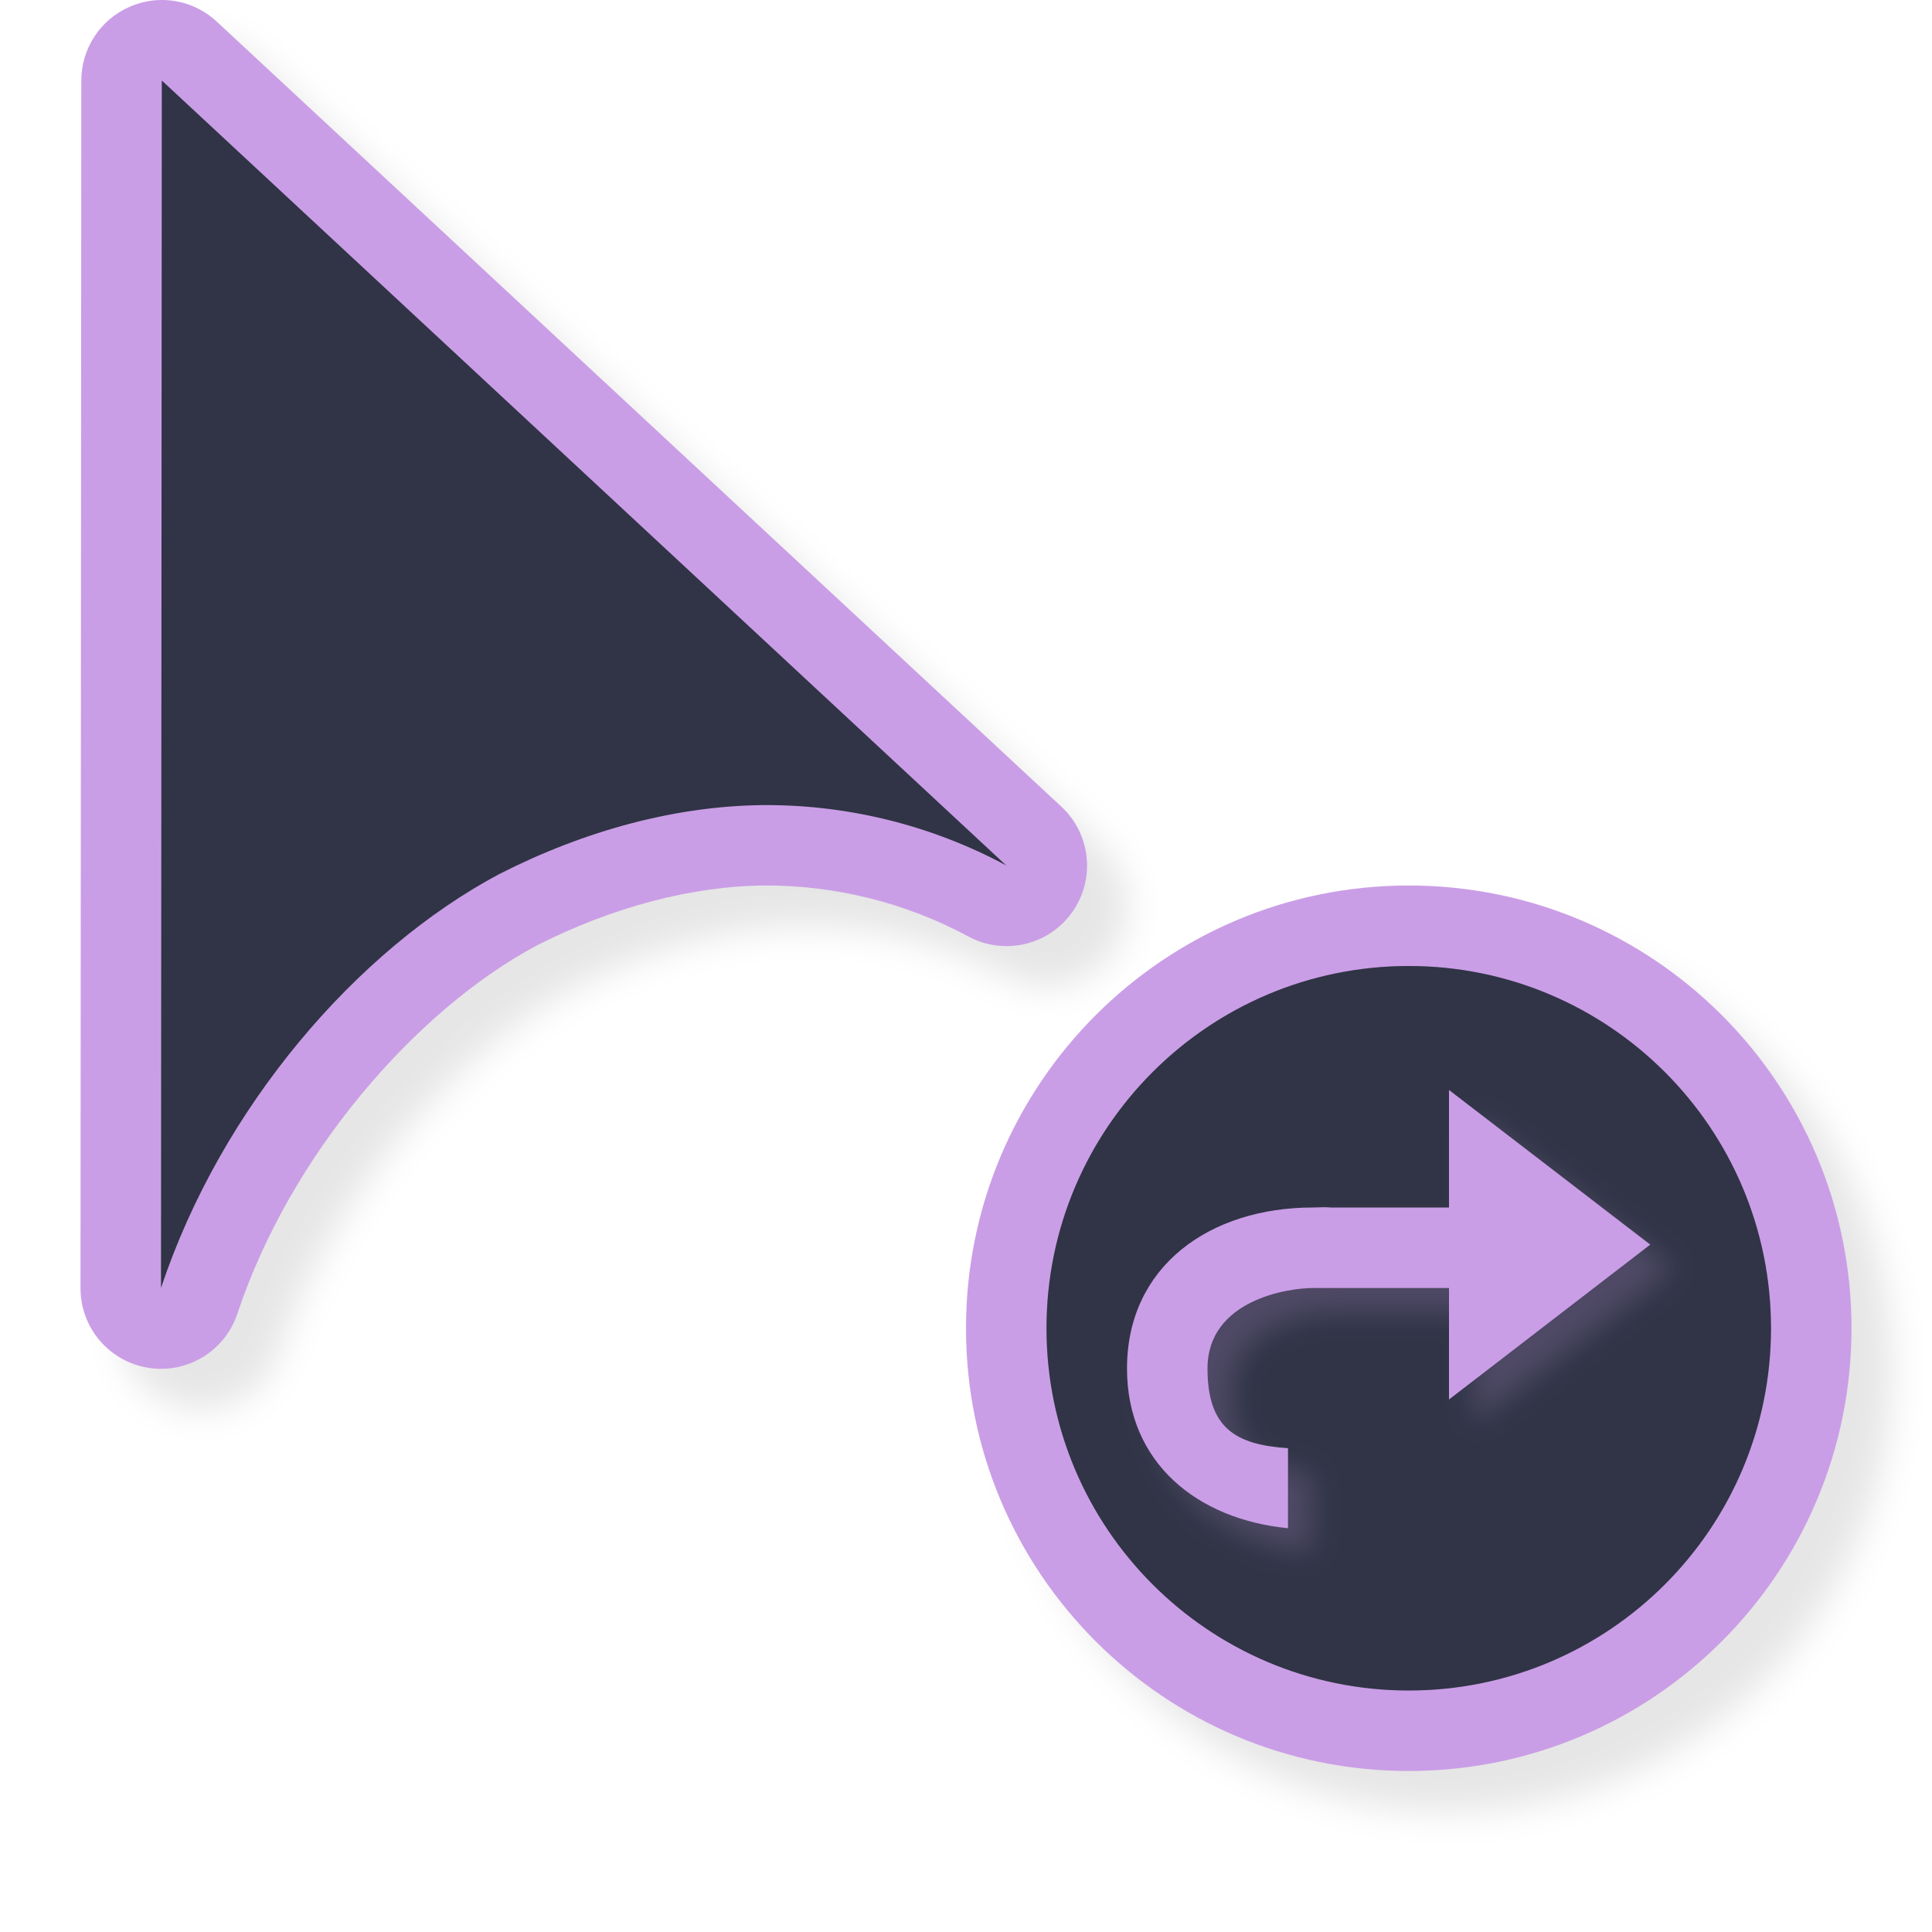
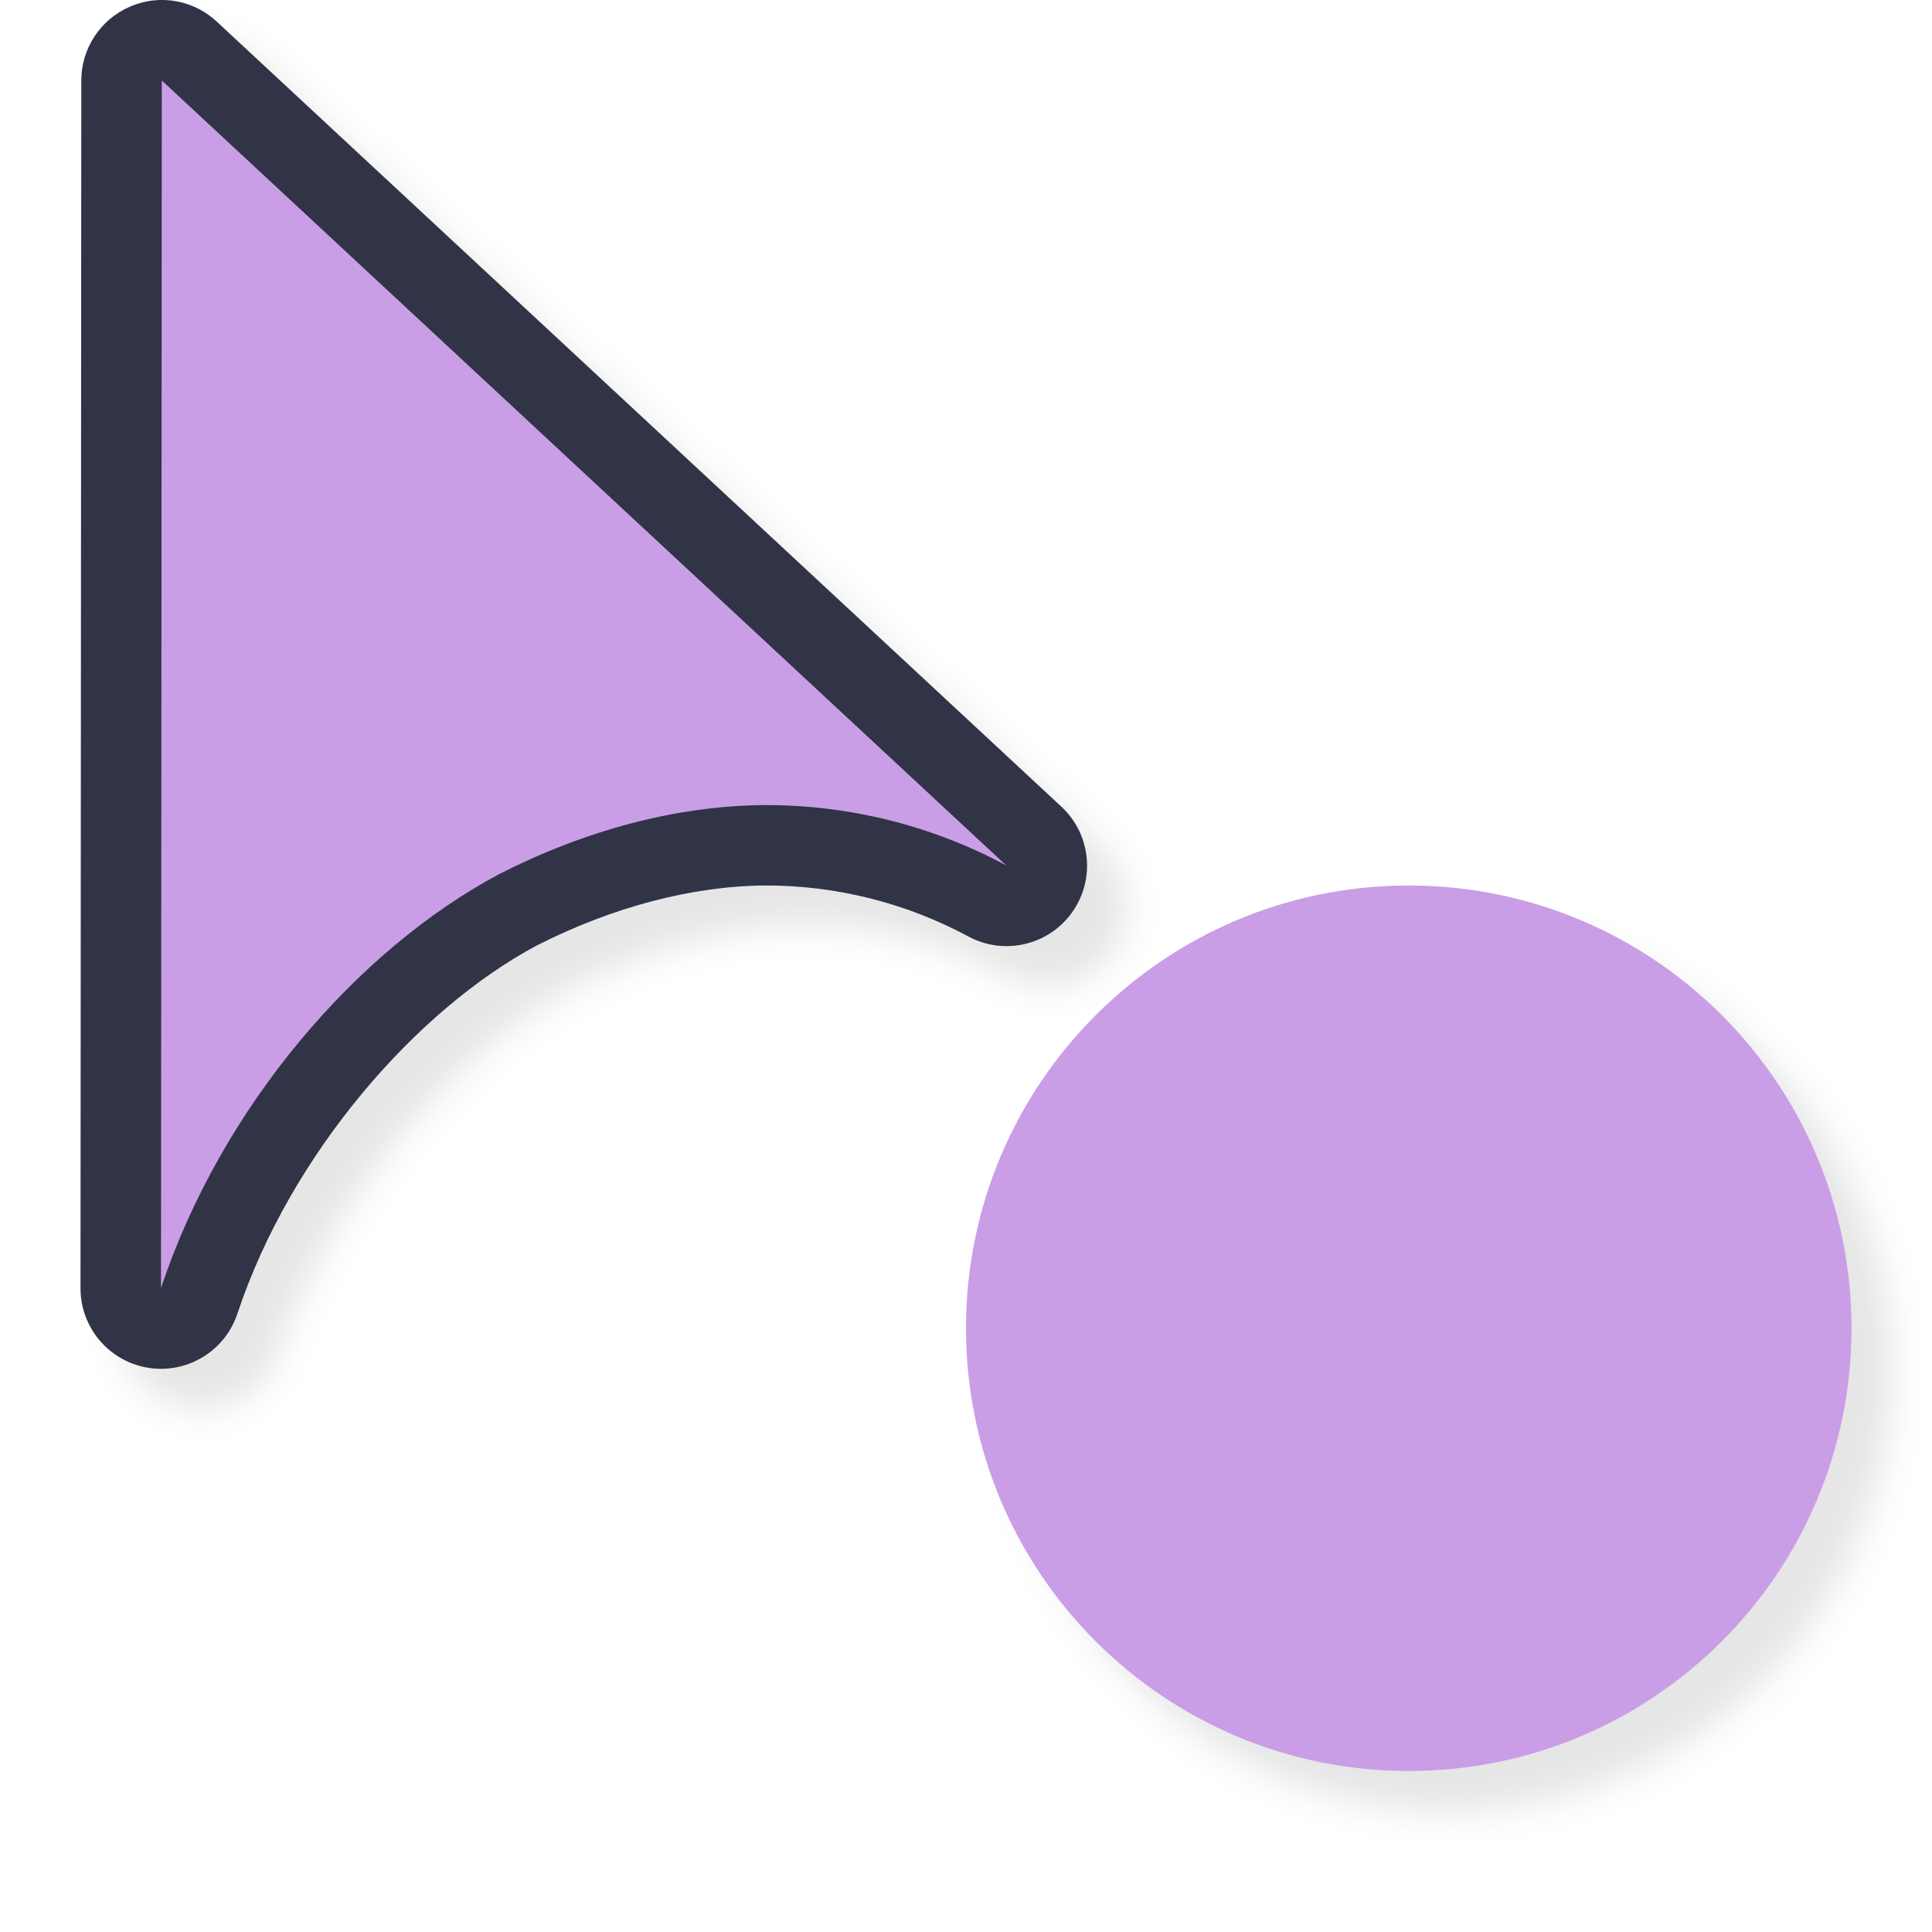
<svg xmlns="http://www.w3.org/2000/svg" width="24" height="24">
  <defs>
    <filter id="a" width="1.047" height="1.047" x="-.024" y="-.024" style="color-interpolation-filters:sRGB">
      <feGaussianBlur stdDeviation=".216" />
    </filter>
    <filter id="c" width="1.127" height="1.152" x="-.064" y="-.076" style="color-interpolation-filters:sRGB">
      <feGaussianBlur stdDeviation=".172" />
    </filter>
  </defs>
  <path d="M2.486.5a1 1 0 0 0-.375.084 1 1 0 0 0-.601.916l-.01 15a1 1 0 0 0 1.95.316c.661-1.985 2.225-3.774 3.716-4.57.941-.478 1.93-.74 2.84-.746a5.3 5.3 0 0 1 2.523.633 1 1 0 0 0 1.153-1.615L3.192.768A1 1 0 0 0 2.485.5M18 11.5a5.5 5.5 0 0 0-5.5 5.5 5.5 5.5 0 0 0 5.5 5.5 5.5 5.5 0 0 0 5.5-5.5 5.5 5.5 0 0 0-5.5-5.5" style="color:#000;fill:#000;fill-opacity:1;stroke-linecap:round;stroke-linejoin:round;-inkscape-stroke:none;opacity:.1;filter:url(#a)" />
-   <path d="M1.986 0a1 1 0 0 0-.375.084A1 1 0 0 0 1.01 1L1 16a1 1 0 0 0 1.95.316c.661-1.985 2.225-3.774 3.716-4.57.941-.478 1.93-.74 2.84-.746a5.3 5.3 0 0 1 2.523.633 1 1 0 0 0 1.153-1.615L2.692.268A1 1 0 0 0 1.985 0" style="color:#000;fill:#ca9ee6;stroke-linecap:round;stroke-linejoin:round;-inkscape-stroke:none;fill-opacity:1" />
+   <path d="M1.986 0a1 1 0 0 0-.375.084A1 1 0 0 0 1.01 1L1 16a1 1 0 0 0 1.95.316c.661-1.985 2.225-3.774 3.716-4.57.941-.478 1.93-.74 2.84-.746a5.3 5.3 0 0 1 2.523.633 1 1 0 0 0 1.153-1.615L2.692.268A1 1 0 0 0 1.985 0" style="color:#000;fill:#303446;stroke-linecap:round;stroke-linejoin:round;-inkscape-stroke:none;fill-opacity:1" />
  <path d="M23 16.5a5.5 5.5 0 0 1-5.5 5.5 5.5 5.5 0 0 1-5.5-5.5 5.5 5.5 0 0 1 5.5-5.5 5.5 5.5 0 0 1 5.5 5.5" style="fill:#ca9ee6;fill-opacity:1;stroke:none;stroke-width:2;stroke-linecap:round;stroke-linejoin:round;stroke-miterlimit:4;stroke-dasharray:none;stroke-opacity:1" />
-   <path d="M22 16.5a4.5 4.5 0 0 1-4.5 4.5 4.5 4.5 0 0 1-4.5-4.5 4.5 4.5 0 0 1 4.5-4.5 4.5 4.5 0 0 1 4.5 4.5" style="fill:#303446;fill-opacity:1;stroke:none;stroke-width:1.636;stroke-linecap:round;stroke-linejoin:round;stroke-miterlimit:4;stroke-dasharray:none;stroke-opacity:1" />
-   <path d="M22 16.5a4.5 4.5 0 0 1-4.5 4.5 4.5 4.5 0 0 1-4.5-4.5 4.5 4.5 0 0 1 4.5-4.5 4.5 4.5 0 0 1 4.5 4.5" style="opacity:.2;fill:#303446;fill-opacity:1;stroke:none;stroke-width:1.636;stroke-linecap:round;stroke-linejoin:round;stroke-miterlimit:4;stroke-dasharray:none;stroke-opacity:1" />
-   <path d="M2.01 1 2 16c.75-2.25 2.435-4.202 4.202-5.142 1.065-.543 2.203-.85 3.298-.857a6.3 6.3 0 0 1 3 .75z" style="fill:#303446;fill-opacity:1;stroke:none;stroke-width:1.259;stroke-linecap:round;stroke-linejoin:round;stroke-miterlimit:4;stroke-dasharray:none;stroke-opacity:1" />
+   <path d="M22 16.5a4.5 4.5 0 0 1-4.5 4.5 4.5 4.5 0 0 1-4.5-4.5 4.5 4.5 0 0 1 4.5-4.5 4.5 4.5 0 0 1 4.5 4.5" style="fill:#ca9ee6;fill-opacity:1;stroke:none;stroke-width:1.636;stroke-linecap:round;stroke-linejoin:round;stroke-miterlimit:4;stroke-dasharray:none;stroke-opacity:1" />
+   <path d="M22 16.5a4.5 4.5 0 0 1-4.5 4.5 4.5 4.5 0 0 1-4.5-4.5 4.5 4.5 0 0 1 4.5-4.5 4.5 4.5 0 0 1 4.5 4.5" style="opacity:.2;fill:#ca9ee6;fill-opacity:1;stroke:none;stroke-width:1.636;stroke-linecap:round;stroke-linejoin:round;stroke-miterlimit:4;stroke-dasharray:none;stroke-opacity:1" />
+   <path d="M2.01 1 2 16c.75-2.25 2.435-4.202 4.202-5.142 1.065-.543 2.203-.85 3.298-.857a6.3 6.3 0 0 1 3 .75z" style="fill:#ca9ee6;fill-opacity:1;stroke:none;stroke-width:1.259;stroke-linecap:round;stroke-linejoin:round;stroke-miterlimit:4;stroke-dasharray:none;stroke-opacity:1" />
  <path d="M18.3 13.839v1.46h-1.47c-.075-.007-.147.002-.221 0-1.275 0-2.309.726-2.309 2 0 1.17.872 1.875 2 1.985v-.994c-.652-.043-1-.25-1-.99 0-.85 1-1 1.309-1H18.3v1.384l2.5-1.923z" style="opacity:.2;fill:#ca9ee6;fill-opacity:1;fill-rule:evenodd;stroke-width:.769;filter:url(#c)" />
  <path d="M18 13.54V15h-1.47c-.075-.008-.147 0-.221 0-1.275 0-2.309.725-2.309 2 0 1.17.872 1.874 2 1.984v-.994c-.652-.043-1-.25-1-.99 0-.85 1-1 1.309-1H18v1.385l2.5-1.924z" style="fill:#ca9ee6;fill-opacity:1;fill-rule:evenodd;stroke-width:.769" />
</svg>
